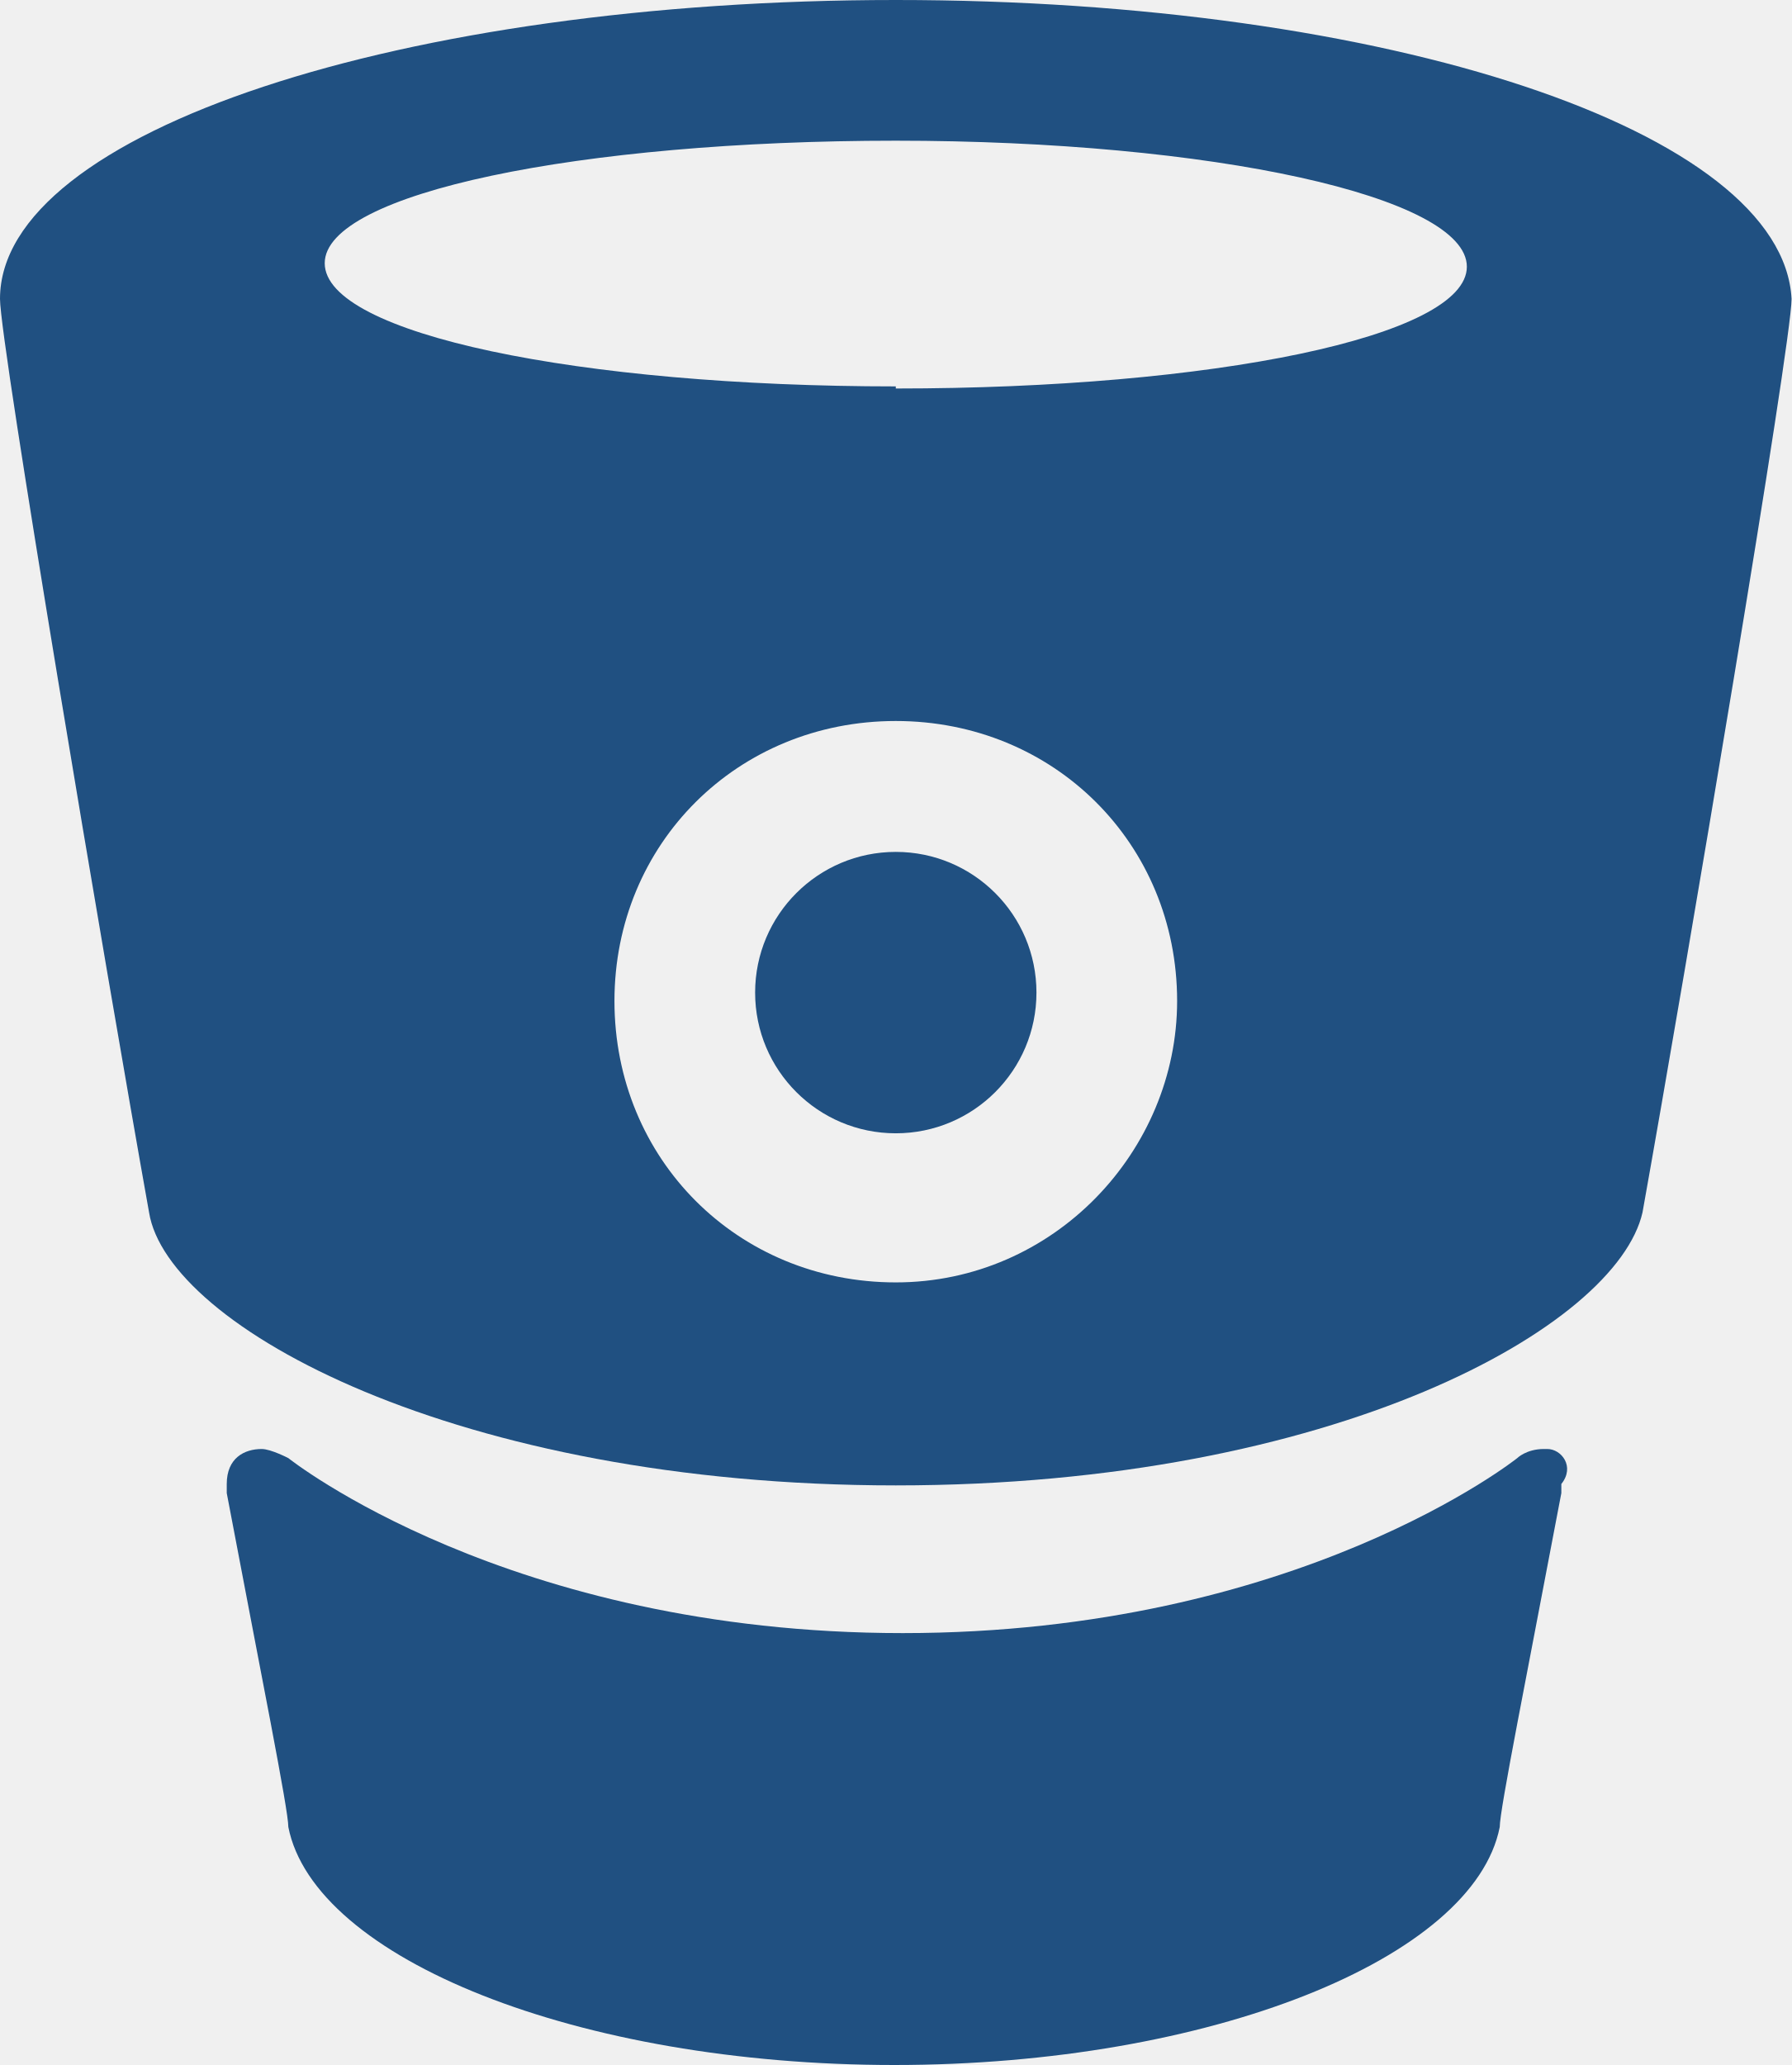
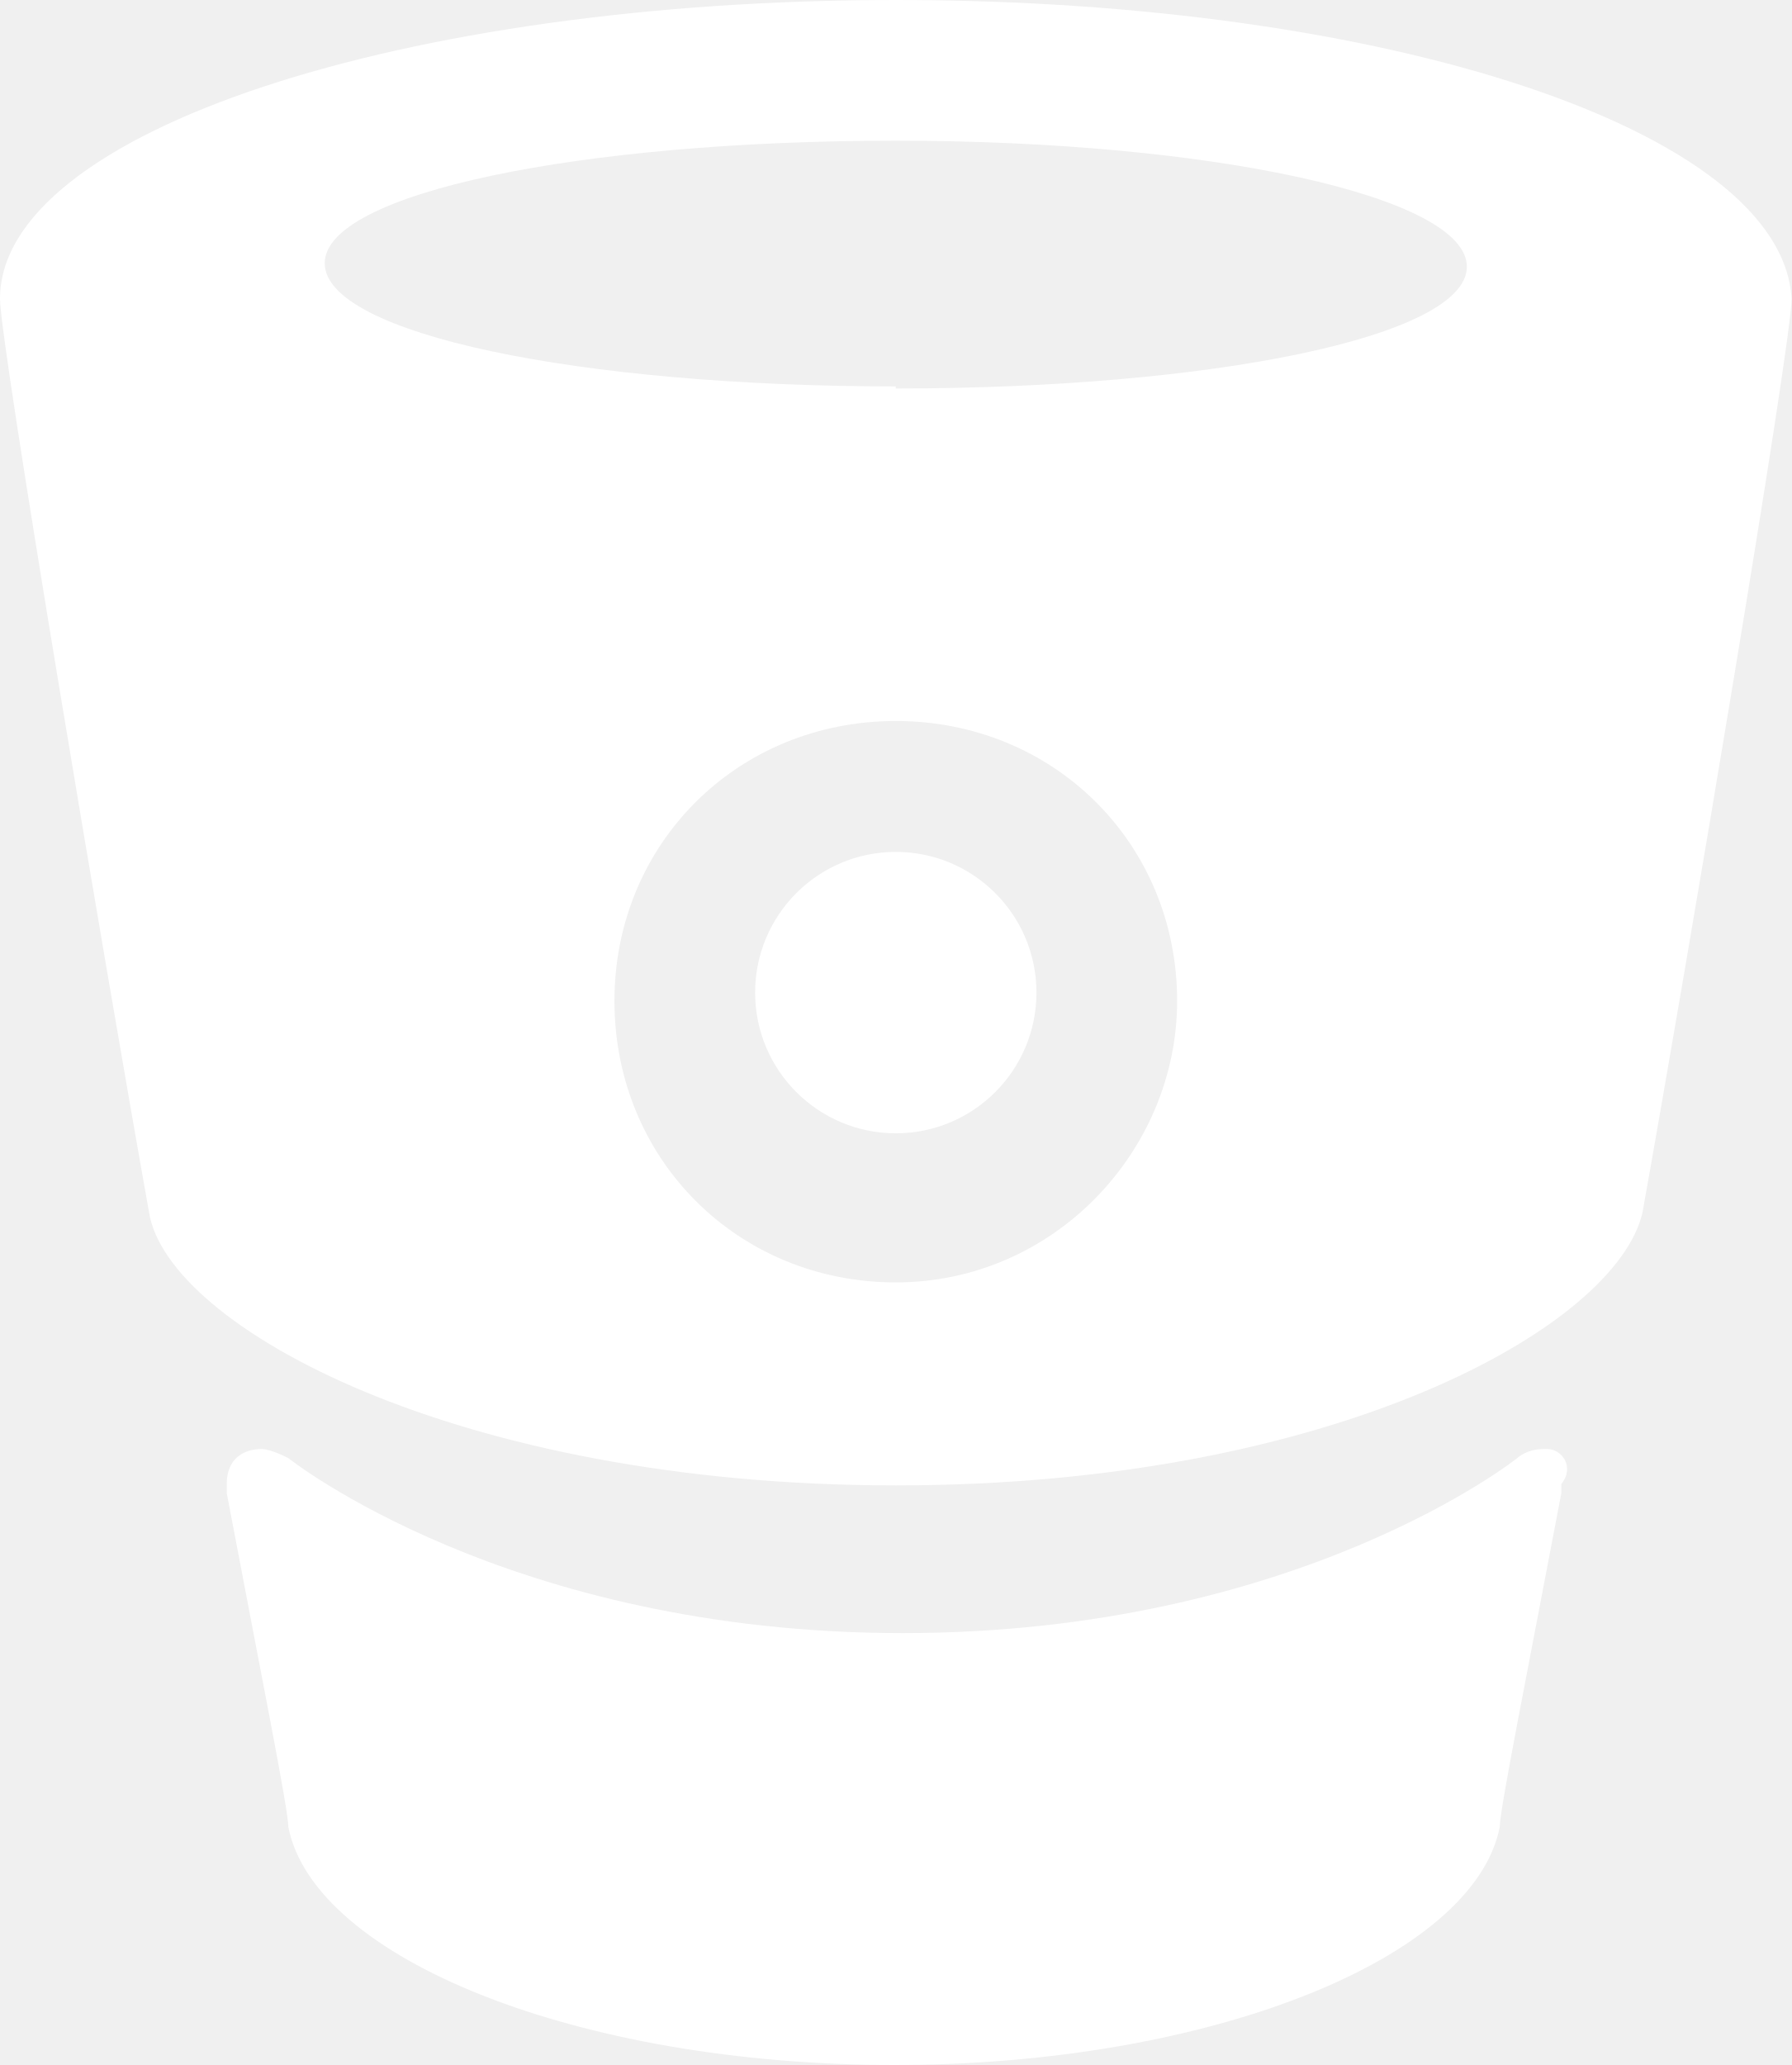
<svg xmlns="http://www.w3.org/2000/svg" id="bitbucket" viewBox="53 -47 256 295">
-   <g fill="#205081">
+   <g fill="#fff">
    <path d="M181-47C110.7-47 53-28.2 53-4.3 53 2 68 91 74.3 126.2c2.6 16.3 44 39 106.7 39s103-22.7 106.7-39C294 91 309 2 309-4.3c-1.3-24-57.7-42.7-128-42.7zm0 183.2c-22.6 0-40.2-17.6-40.2-40.2 0-22.5 17.6-40 40.2-40s40.2 17.5 40.2 40c0 21.4-17.6 40.2-40.2 40.2zm0-128C135.8 8.2 99.4.7 99.4-9.4c0-10 36.4-17.5 81.6-17.5s81.6 8 81.6 18S226.2 8.5 181 8.5z" />
    <path d="M273.6 160c-2.5 0-3.8 1.3-3.8 1.3s-31.3 25-87.8 25-87.8-25-87.8-25-2.5-1.3-3.8-1.3c-2.5 0-5 1.3-5 5v1.3c5 26.4 8.8 45.2 8.8 47.7 3.7 18.8 41.4 34 86.6 34 45 0 82.8-15.2 86.5-34 0-2.5 3.8-21.3 8.8-47.7V165c2-2.5 0-5-2-5h-.3z" />
    <circle cx="181" cy="94.8" r="20.1" />
  </g>
</svg>
